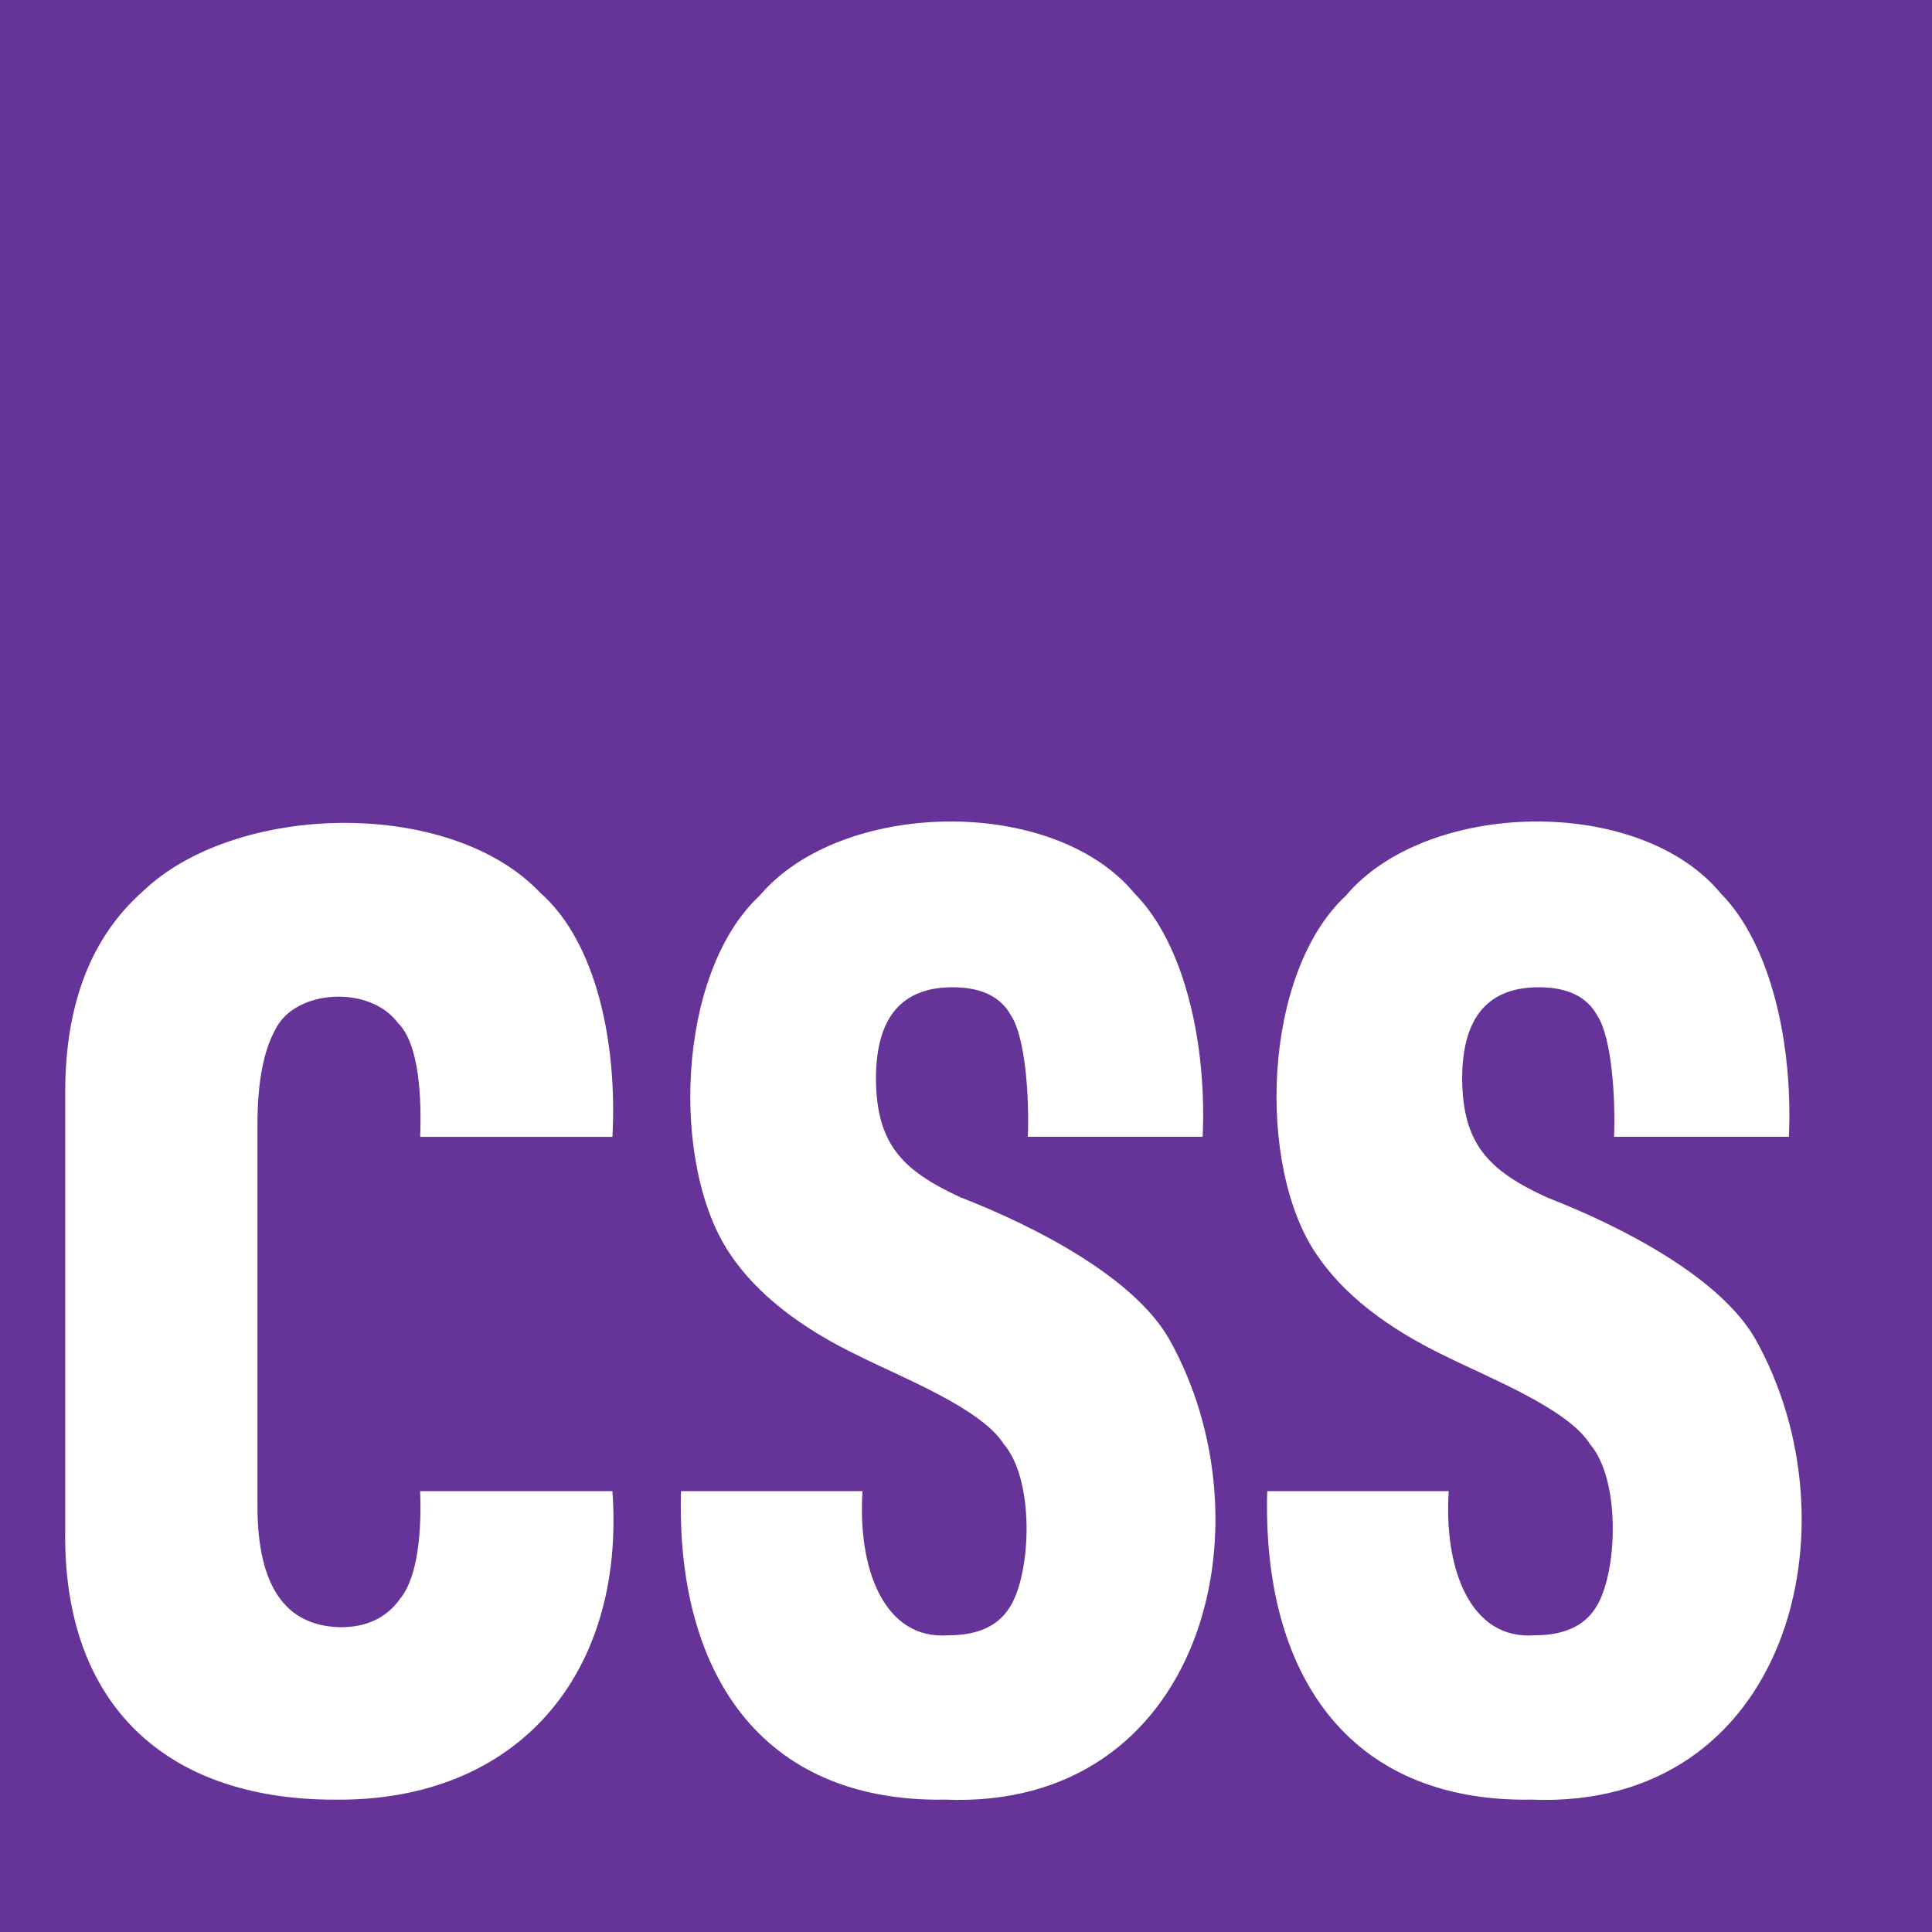
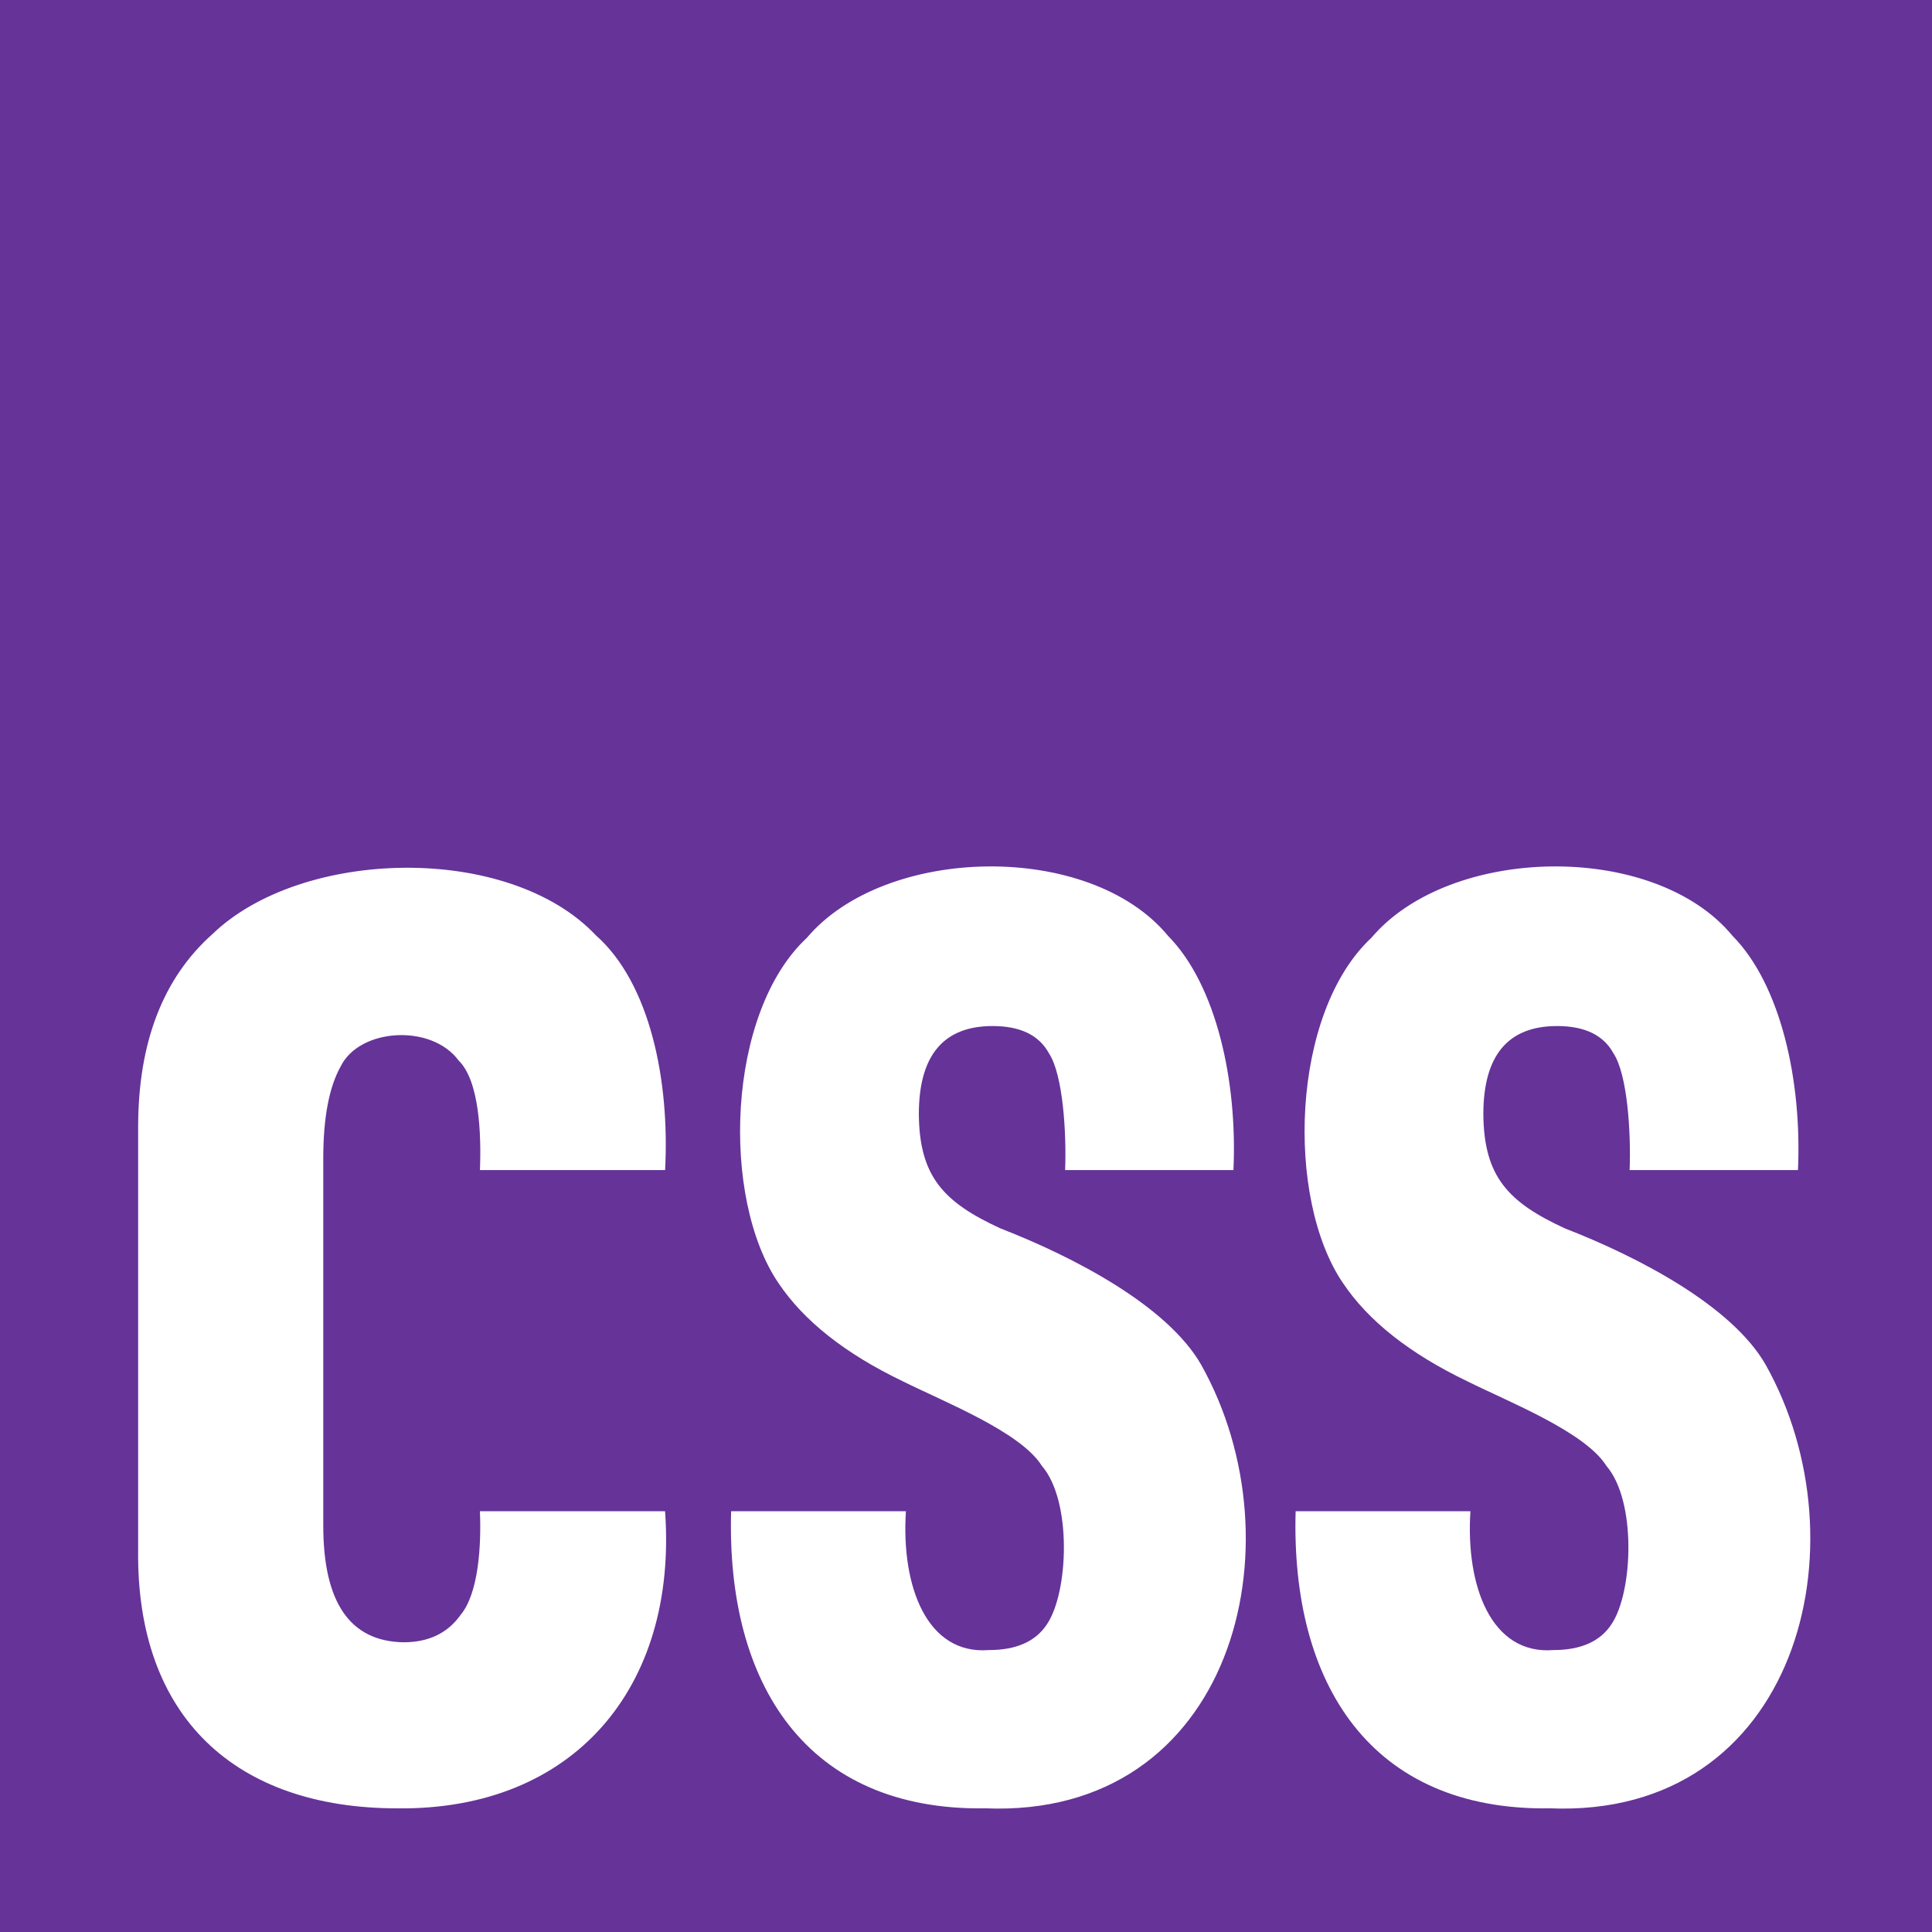
<svg xmlns="http://www.w3.org/2000/svg" width="32" height="32" viewBox="0 0 1000 1000" role="img" aria-labelledby="css-logo-title css-logo-description">
  <path id="bg" fill="#639" d="M0,0H1000V1000H0Z" />
-   <path transform="scale(1.35) translate(-230 -230)" id="fg" fill="#fff" d="m358.1,920c-64.23-.06-103.86-36.23-103.1-102.79,0,0,0-168.39,0-168.39,0-33.74,9.88-59.4,29.64-76.96,35.49-34.19,117.83-36.27,152.59.52,21.42,18.89,29.5,57.48,27.58,93.49h-73.72c.56-14.15-.19-35.58-8.51-43.65-10.81-14.63-39.36-12.91-46.91,2.32-4.64,8.26-6.96,20.49-6.96,36.67v146.18c0,30.65,10.65,46.15,31.96,46.49,9.96,0,17.53-3.62,22.68-10.85,7.19-8.58,8.31-27.58,7.73-41.32h73.72c5.04,70.07-36.32,119.16-106.71,118.29Zm234.04,0c-71.17.98-103.01-49.66-101.04-118.29h69.59c-1.93,29.92,8.35,57.17,32.99,55.27,10.99,0,18.73-3.44,23.2-10.33,8.5-12.59,10.09-48.95-2.06-63.02-8.49-13.55-39.03-25.51-55.16-33.57-23.03-11.02-39.61-24.1-49.75-39.26-22.87-33.64-20.75-107.48,11.34-137.4,31.18-36.92,112.61-38.62,143.82-.77,19.25,19.51,27.66,57.9,26.03,93.23h-67.02c.57-14.52-.8-37.95-6.44-46.49-3.95-7.23-11.43-10.85-22.42-10.85-19.59,0-29.38,11.71-29.38,35.12.21,24.86,9.9,35.06,32.48,45.45,29.24,11.36,66.42,30.76,79.9,54.24,40.2,71.54,12.62,180.82-86.09,176.65Zm224.76,0c-71.17.98-103.01-49.66-101.04-118.29h69.59c-1.93,29.92,8.35,57.17,32.99,55.27,10.99,0,18.73-3.44,23.2-10.33,8.5-12.59,10.09-48.95-2.06-63.02-8.49-13.55-39.03-25.51-55.16-33.57-23.03-11.02-39.61-24.1-49.75-39.26-22.87-33.64-20.75-107.48,11.34-137.4,31.18-36.92,112.61-38.62,143.82-.77,19.25,19.51,27.66,57.9,26.03,93.23h-67.02c.57-14.52-.8-37.95-6.44-46.49-3.95-7.23-11.43-10.85-22.42-10.85-19.59,0-29.38,11.71-29.38,35.12.21,24.86,9.9,35.06,32.48,45.45,29.24,11.36,66.42,30.76,79.9,54.24,40.2,71.54,12.62,180.82-86.09,176.65Z" />
+   <path transform="scale(1.3) translate(-200 -200)" id="fg" fill="#fff" d="m358.1,920c-64.23-.06-103.86-36.23-103.1-102.79,0,0,0-168.39,0-168.39,0-33.74,9.88-59.4,29.64-76.96,35.49-34.19,117.83-36.27,152.59.52,21.42,18.89,29.5,57.48,27.58,93.49h-73.72c.56-14.15-.19-35.58-8.51-43.65-10.81-14.63-39.36-12.91-46.91,2.32-4.64,8.26-6.96,20.49-6.96,36.67v146.18c0,30.65,10.65,46.15,31.96,46.49,9.96,0,17.53-3.62,22.68-10.85,7.19-8.58,8.31-27.58,7.73-41.32h73.72c5.04,70.07-36.32,119.16-106.71,118.29Zm234.04,0c-71.17.98-103.01-49.66-101.04-118.29h69.59c-1.93,29.92,8.35,57.17,32.99,55.27,10.99,0,18.73-3.44,23.2-10.33,8.5-12.59,10.09-48.95-2.06-63.02-8.49-13.55-39.03-25.51-55.16-33.57-23.03-11.02-39.61-24.1-49.75-39.26-22.87-33.64-20.75-107.48,11.34-137.4,31.18-36.92,112.61-38.62,143.82-.77,19.25,19.51,27.66,57.9,26.03,93.23h-67.02c.57-14.52-.8-37.95-6.44-46.49-3.95-7.23-11.43-10.85-22.42-10.85-19.59,0-29.38,11.71-29.38,35.12.21,24.86,9.9,35.06,32.48,45.45,29.24,11.36,66.42,30.76,79.9,54.24,40.2,71.54,12.62,180.82-86.09,176.65Zm224.76,0c-71.17.98-103.01-49.66-101.04-118.29h69.59c-1.93,29.92,8.35,57.17,32.99,55.27,10.99,0,18.73-3.44,23.2-10.33,8.5-12.59,10.09-48.95-2.06-63.02-8.49-13.55-39.03-25.51-55.16-33.57-23.03-11.02-39.61-24.1-49.75-39.26-22.87-33.64-20.75-107.48,11.34-137.4,31.18-36.92,112.61-38.62,143.82-.77,19.25,19.51,27.66,57.9,26.03,93.23h-67.02c.57-14.52-.8-37.95-6.44-46.49-3.95-7.23-11.43-10.85-22.42-10.85-19.59,0-29.38,11.71-29.38,35.12.21,24.86,9.9,35.06,32.48,45.45,29.24,11.36,66.42,30.76,79.9,54.24,40.2,71.54,12.62,180.82-86.09,176.65Z" />
</svg>
